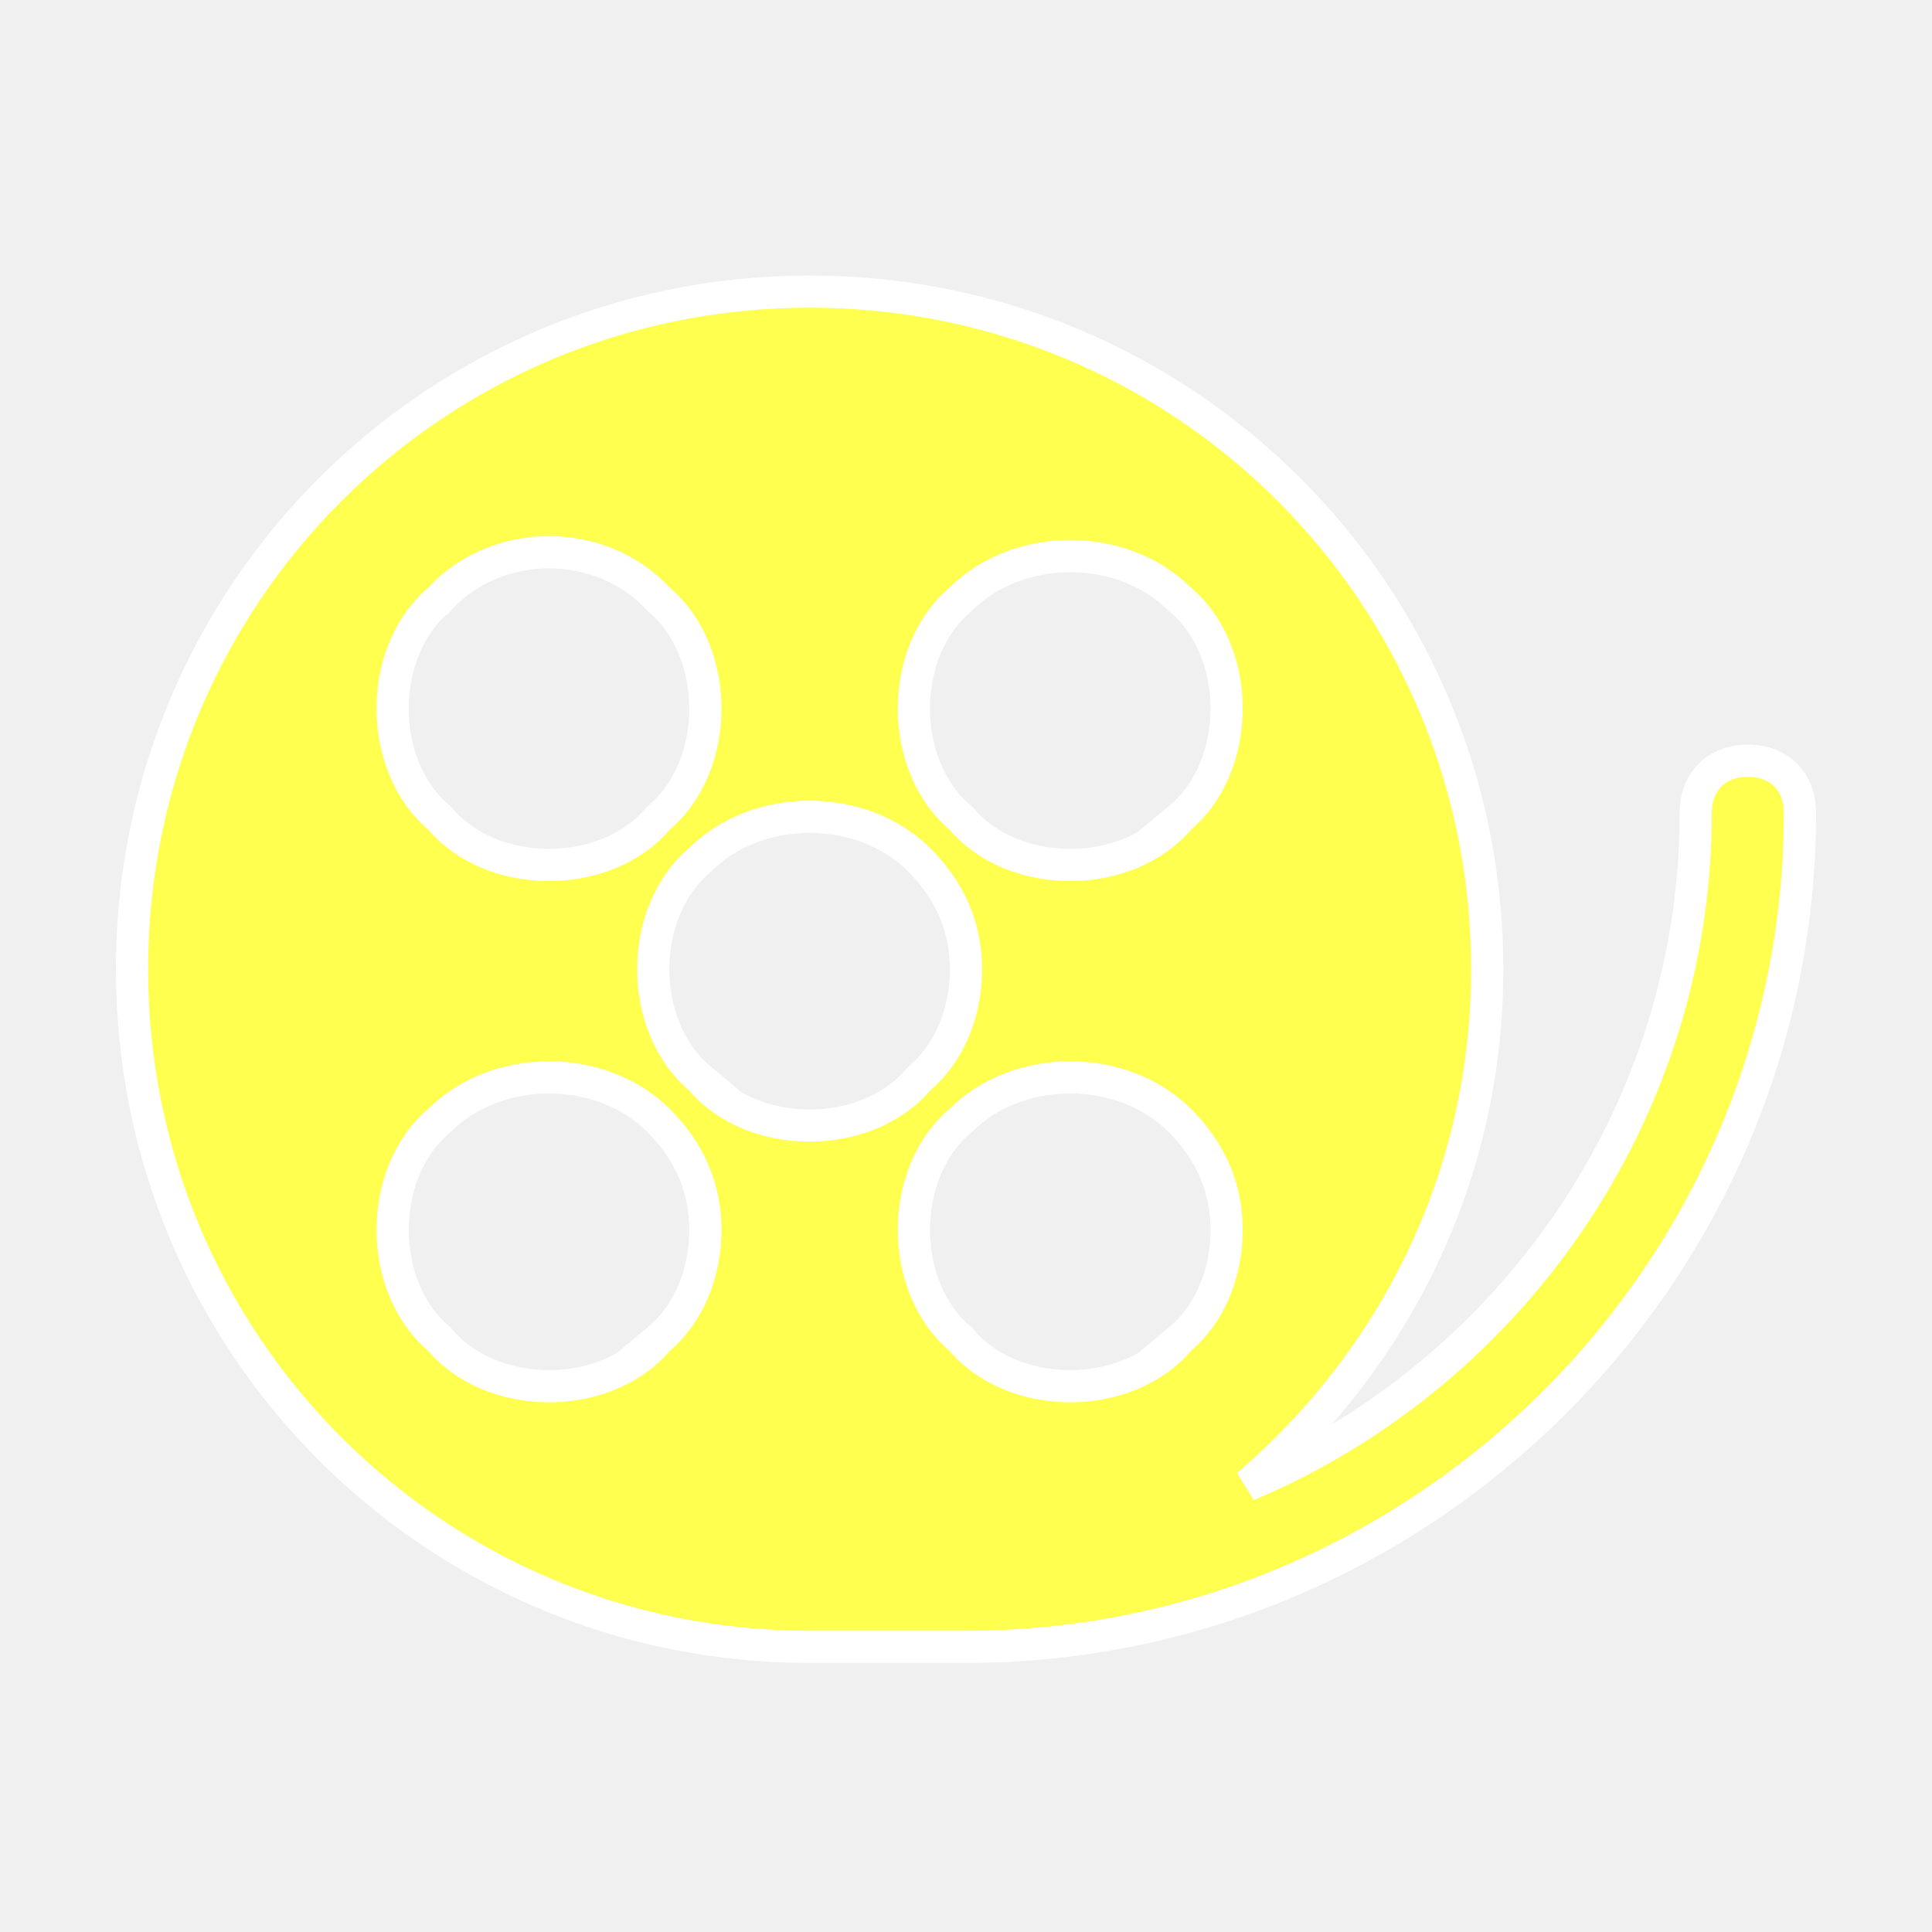
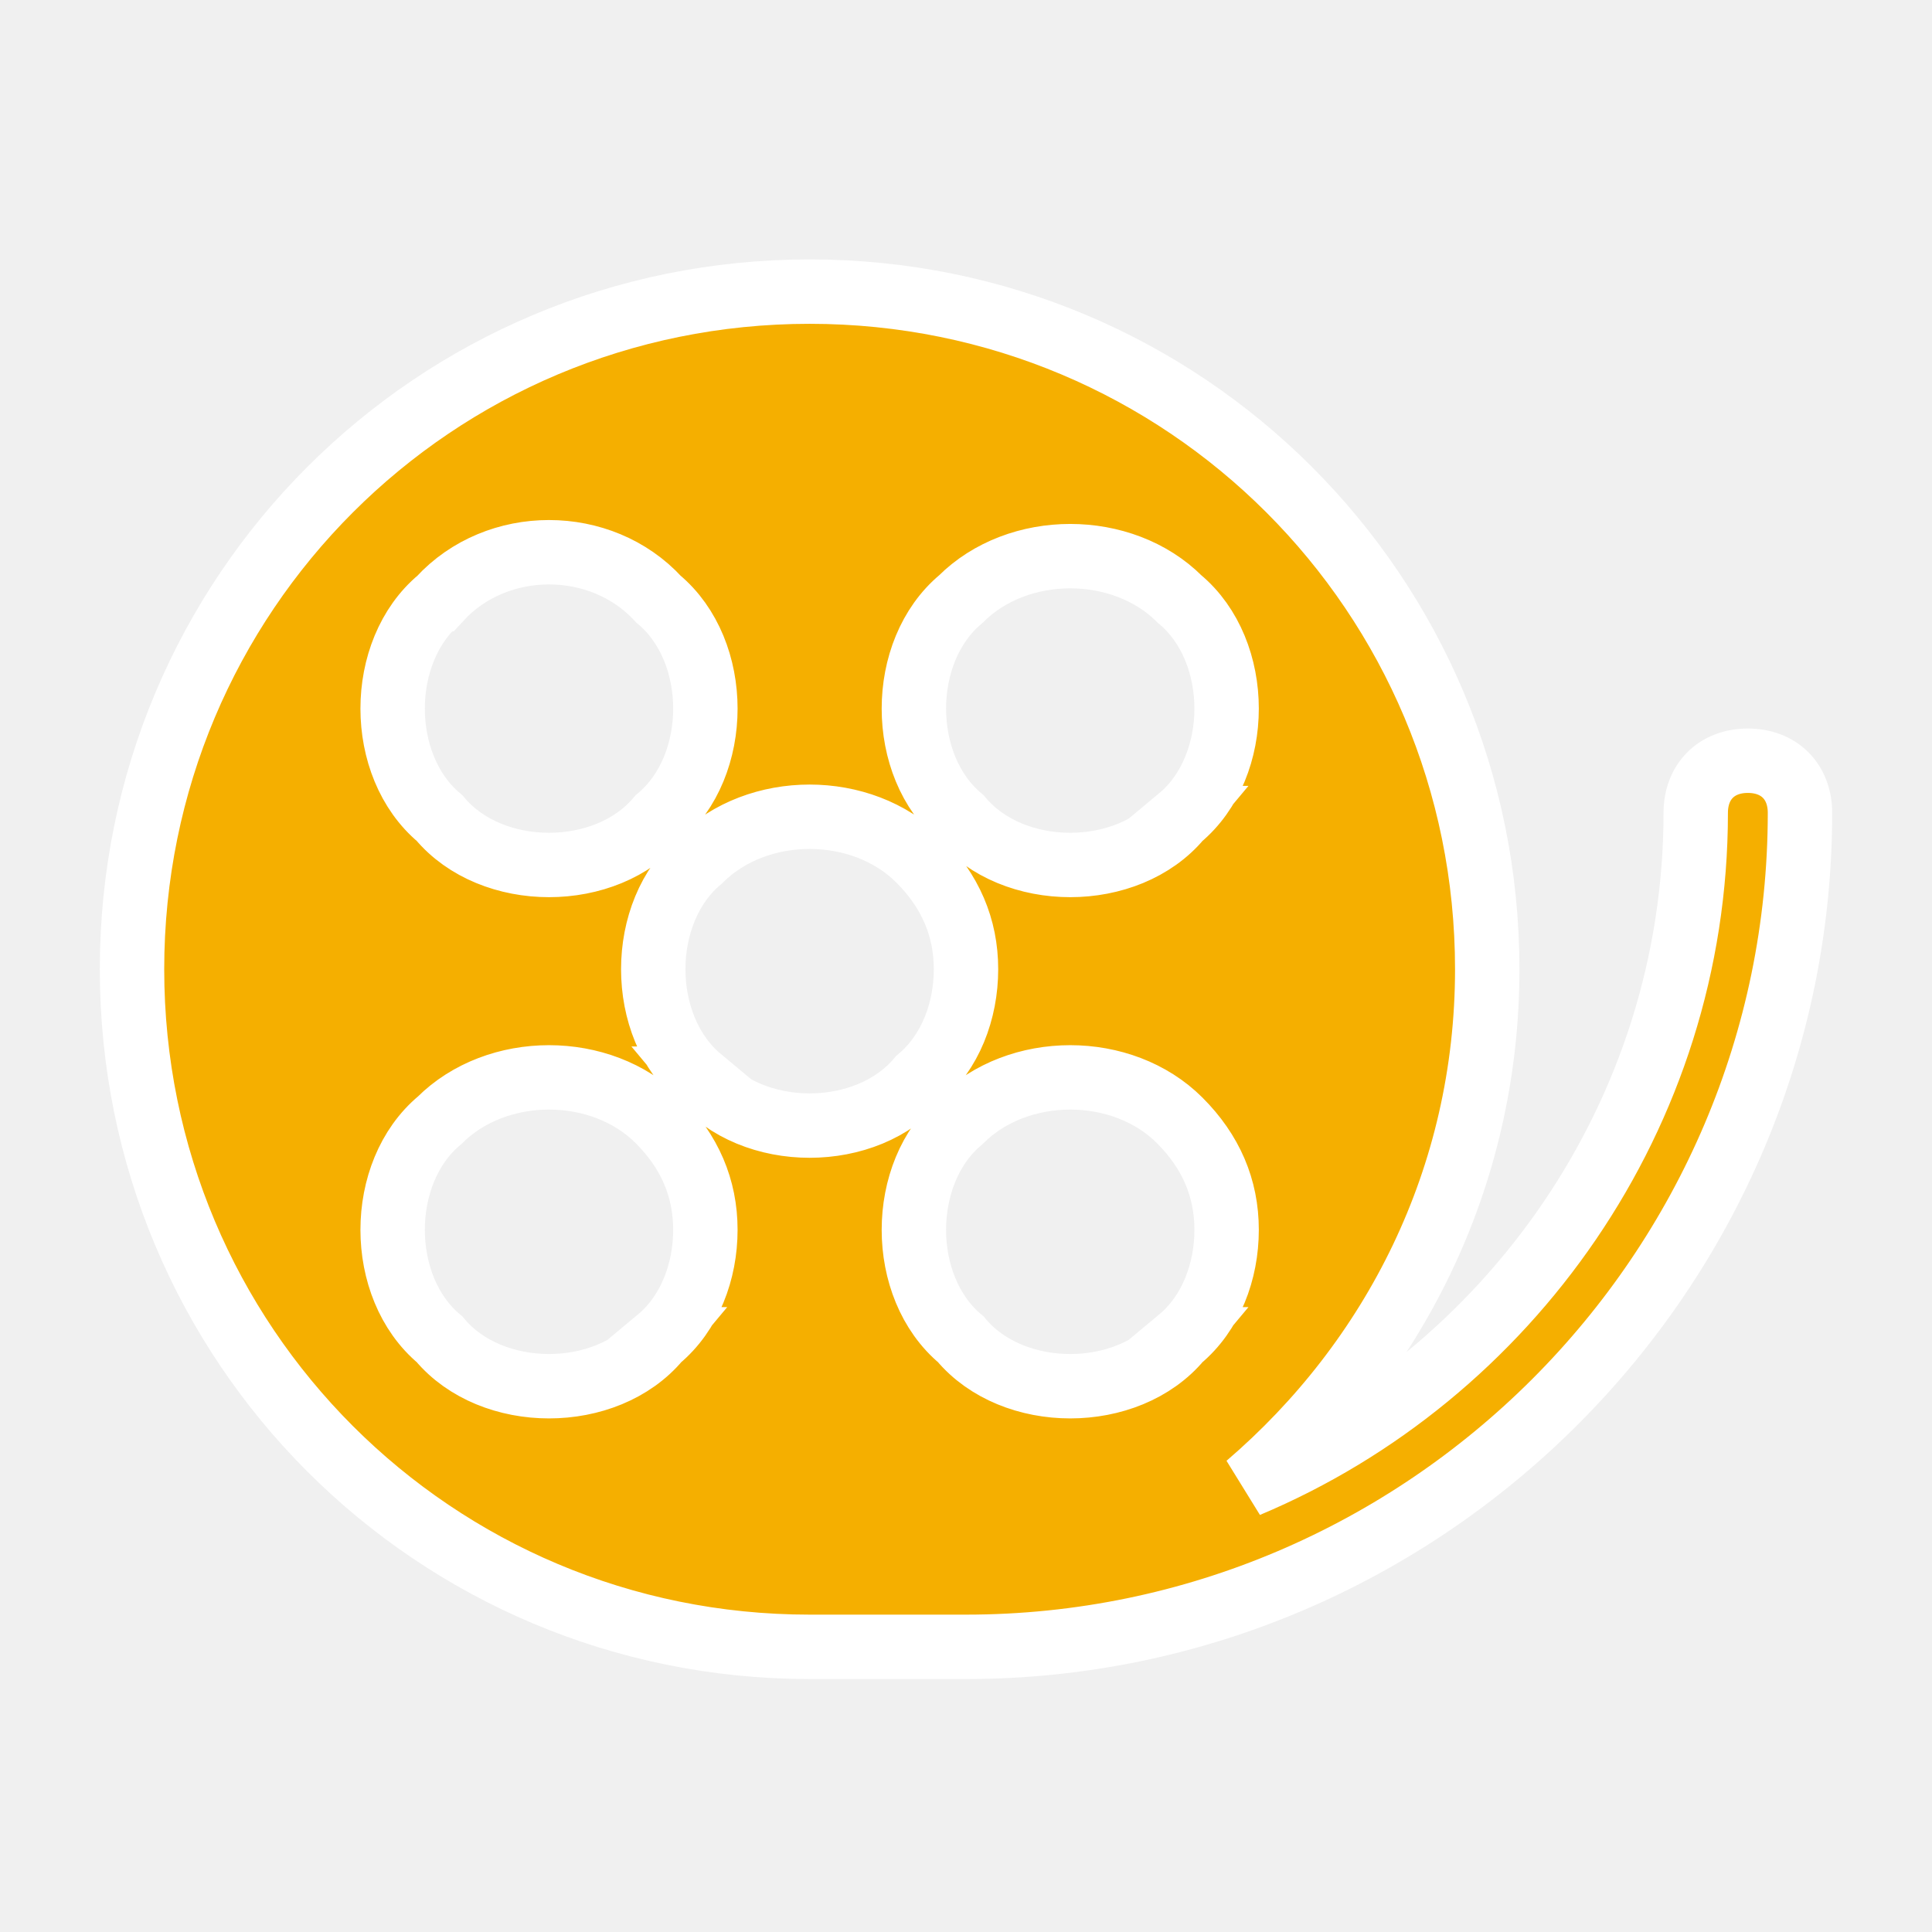
<svg xmlns="http://www.w3.org/2000/svg" width="600" height="600" xml:space="preserve" version="1.1" fill="#000000">
  <g>
-     <path fill="#ffff4f" stroke="#ffffff" stroke-width="10" id="svg_1" d="m542.813,236.25c-9.713,0 -16.188,6.475 -16.188,16.188c0,93.888 -58.275,174.825 -139.213,208.819c45.325,-38.85 74.463,-95.506 74.463,-160.256c0,-116.55 -93.888,-210.438 -210.438,-210.438s-210.438,93.888 -210.438,210.438s93.888,210.438 210.438,210.438l48.562,0c142.45,0 259,-116.55 259,-259c0,-9.713 -6.475,-16.188 -16.188,-16.188zm-406.306,-50.181c17.806,-19.425 50.181,-19.425 67.987,0c0,0 0,0 0,0s0,0 0,0c9.713,8.094 14.569,21.044 14.569,33.994s-4.856,25.9 -14.569,33.994c-8.094,9.713 -21.044,14.569 -33.994,14.569s-25.9,-4.856 -33.994,-14.569c-9.713,-8.094 -14.569,-21.044 -14.569,-33.994s4.856,-25.9 14.569,-33.994zm67.987,229.863c-8.094,9.713 -21.044,14.569 -33.994,14.569s-25.9,-4.856 -33.994,-14.569c-9.713,-8.094 -14.569,-21.044 -14.569,-33.994s4.856,-25.9 14.569,-33.994c0,0 0,0 0,0s0,0 0,0c17.806,-17.806 50.181,-17.806 67.987,0c9.713,9.713 14.569,21.044 14.569,33.994s-4.856,25.9 -14.569,33.994zm12.95,-80.938c-9.713,-8.094 -14.569,-21.044 -14.569,-33.994s4.856,-25.9 14.569,-33.994c17.806,-17.806 50.181,-17.806 67.987,0c0,0 0,0 0,0s0,0 0,0c9.713,9.713 14.569,21.044 14.569,33.994s-4.856,25.9 -14.569,33.994c-8.094,9.713 -21.044,14.569 -33.994,14.569s-25.9,-4.856 -33.994,-14.569zm148.925,80.938c-8.094,9.713 -21.044,14.569 -33.994,14.569s-25.9,-4.856 -33.994,-14.569c0,0 0,0 0,0s0,0 0,0c-9.713,-8.094 -14.569,-21.044 -14.569,-33.994s4.856,-25.9 14.569,-33.994c17.806,-17.806 50.181,-17.806 67.987,0c9.713,9.713 14.569,21.044 14.569,33.994s-4.856,25.9 -14.569,33.994zm0,-161.875c0,0 0,0 0,0c0,0 0,0 0,0c-8.094,9.713 -21.044,14.569 -33.994,14.569s-25.9,-4.856 -33.994,-14.569c-9.713,-8.094 -14.569,-21.044 -14.569,-33.994s4.856,-25.9 14.569,-33.994c17.806,-17.806 50.181,-17.806 67.987,0c9.713,8.094 14.569,21.044 14.569,33.994s-4.856,25.9 -14.569,33.994z" />
+     <path fill="#f5af00" stroke="#ffffff" stroke-width="20" id="svg_1" d="m542.813,236.25c-9.713,0 -16.188,6.475 -16.188,16.188c0,93.888 -58.275,174.825 -139.213,208.819c45.325,-38.85 74.463,-95.506 74.463,-160.256c0,-116.55 -93.888,-210.438 -210.438,-210.438s-210.438,93.888 -210.438,210.438s93.888,210.438 210.438,210.438l48.562,0c142.45,0 259,-116.55 259,-259c0,-9.713 -6.475,-16.188 -16.188,-16.188zm-406.306,-50.181c17.806,-19.425 50.181,-19.425 67.987,0c0,0 0,0 0,0s0,0 0,0c9.713,8.094 14.569,21.044 14.569,33.994s-4.856,25.9 -14.569,33.994c-8.094,9.713 -21.044,14.569 -33.994,14.569s-25.9,-4.856 -33.994,-14.569c-9.713,-8.094 -14.569,-21.044 -14.569,-33.994s4.856,-25.9 14.569,-33.994zm67.987,229.863c-8.094,9.713 -21.044,14.569 -33.994,14.569s-25.9,-4.856 -33.994,-14.569c-9.713,-8.094 -14.569,-21.044 -14.569,-33.994s4.856,-25.9 14.569,-33.994c0,0 0,0 0,0s0,0 0,0c17.806,-17.806 50.181,-17.806 67.987,0c9.713,9.713 14.569,21.044 14.569,33.994s-4.856,25.9 -14.569,33.994zm12.95,-80.938c-9.713,-8.094 -14.569,-21.044 -14.569,-33.994s4.856,-25.9 14.569,-33.994c17.806,-17.806 50.181,-17.806 67.987,0c0,0 0,0 0,0s0,0 0,0c9.713,9.713 14.569,21.044 14.569,33.994s-4.856,25.9 -14.569,33.994c-8.094,9.713 -21.044,14.569 -33.994,14.569s-25.9,-4.856 -33.994,-14.569zm148.925,80.938c-8.094,9.713 -21.044,14.569 -33.994,14.569s-25.9,-4.856 -33.994,-14.569c0,0 0,0 0,0s0,0 0,0c-9.713,-8.094 -14.569,-21.044 -14.569,-33.994s4.856,-25.9 14.569,-33.994c17.806,-17.806 50.181,-17.806 67.987,0c9.713,9.713 14.569,21.044 14.569,33.994s-4.856,25.9 -14.569,33.994zm0,-161.875c0,0 0,0 0,0c0,0 0,0 0,0c-8.094,9.713 -21.044,14.569 -33.994,14.569s-25.9,-4.856 -33.994,-14.569c-9.713,-8.094 -14.569,-21.044 -14.569,-33.994s4.856,-25.9 14.569,-33.994c17.806,-17.806 50.181,-17.806 67.987,0c9.713,8.094 14.569,21.044 14.569,33.994s-4.856,25.9 -14.569,33.994z" />
  </g>
</svg>
